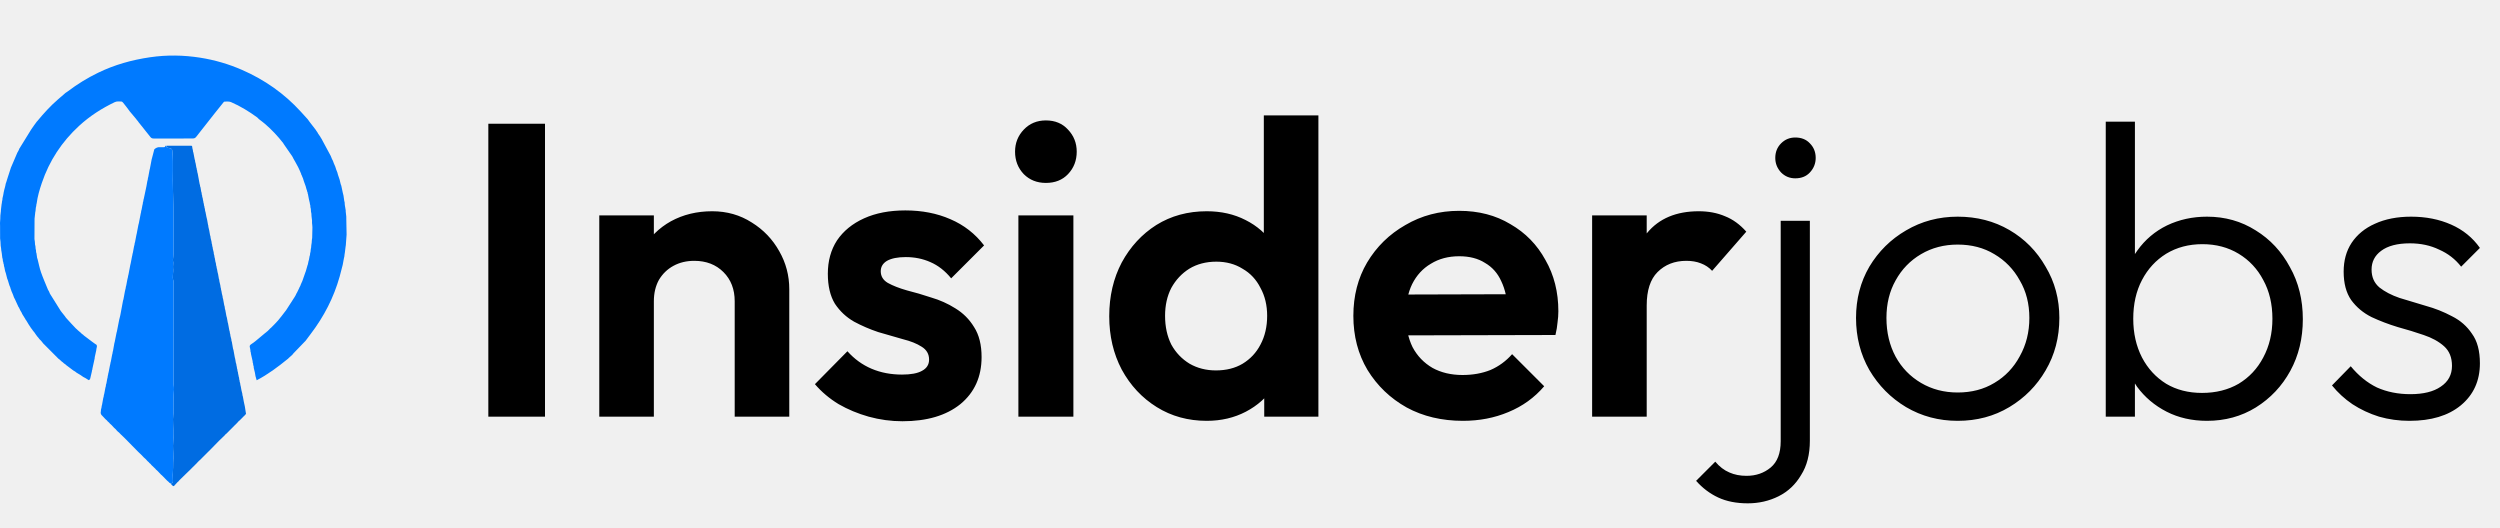
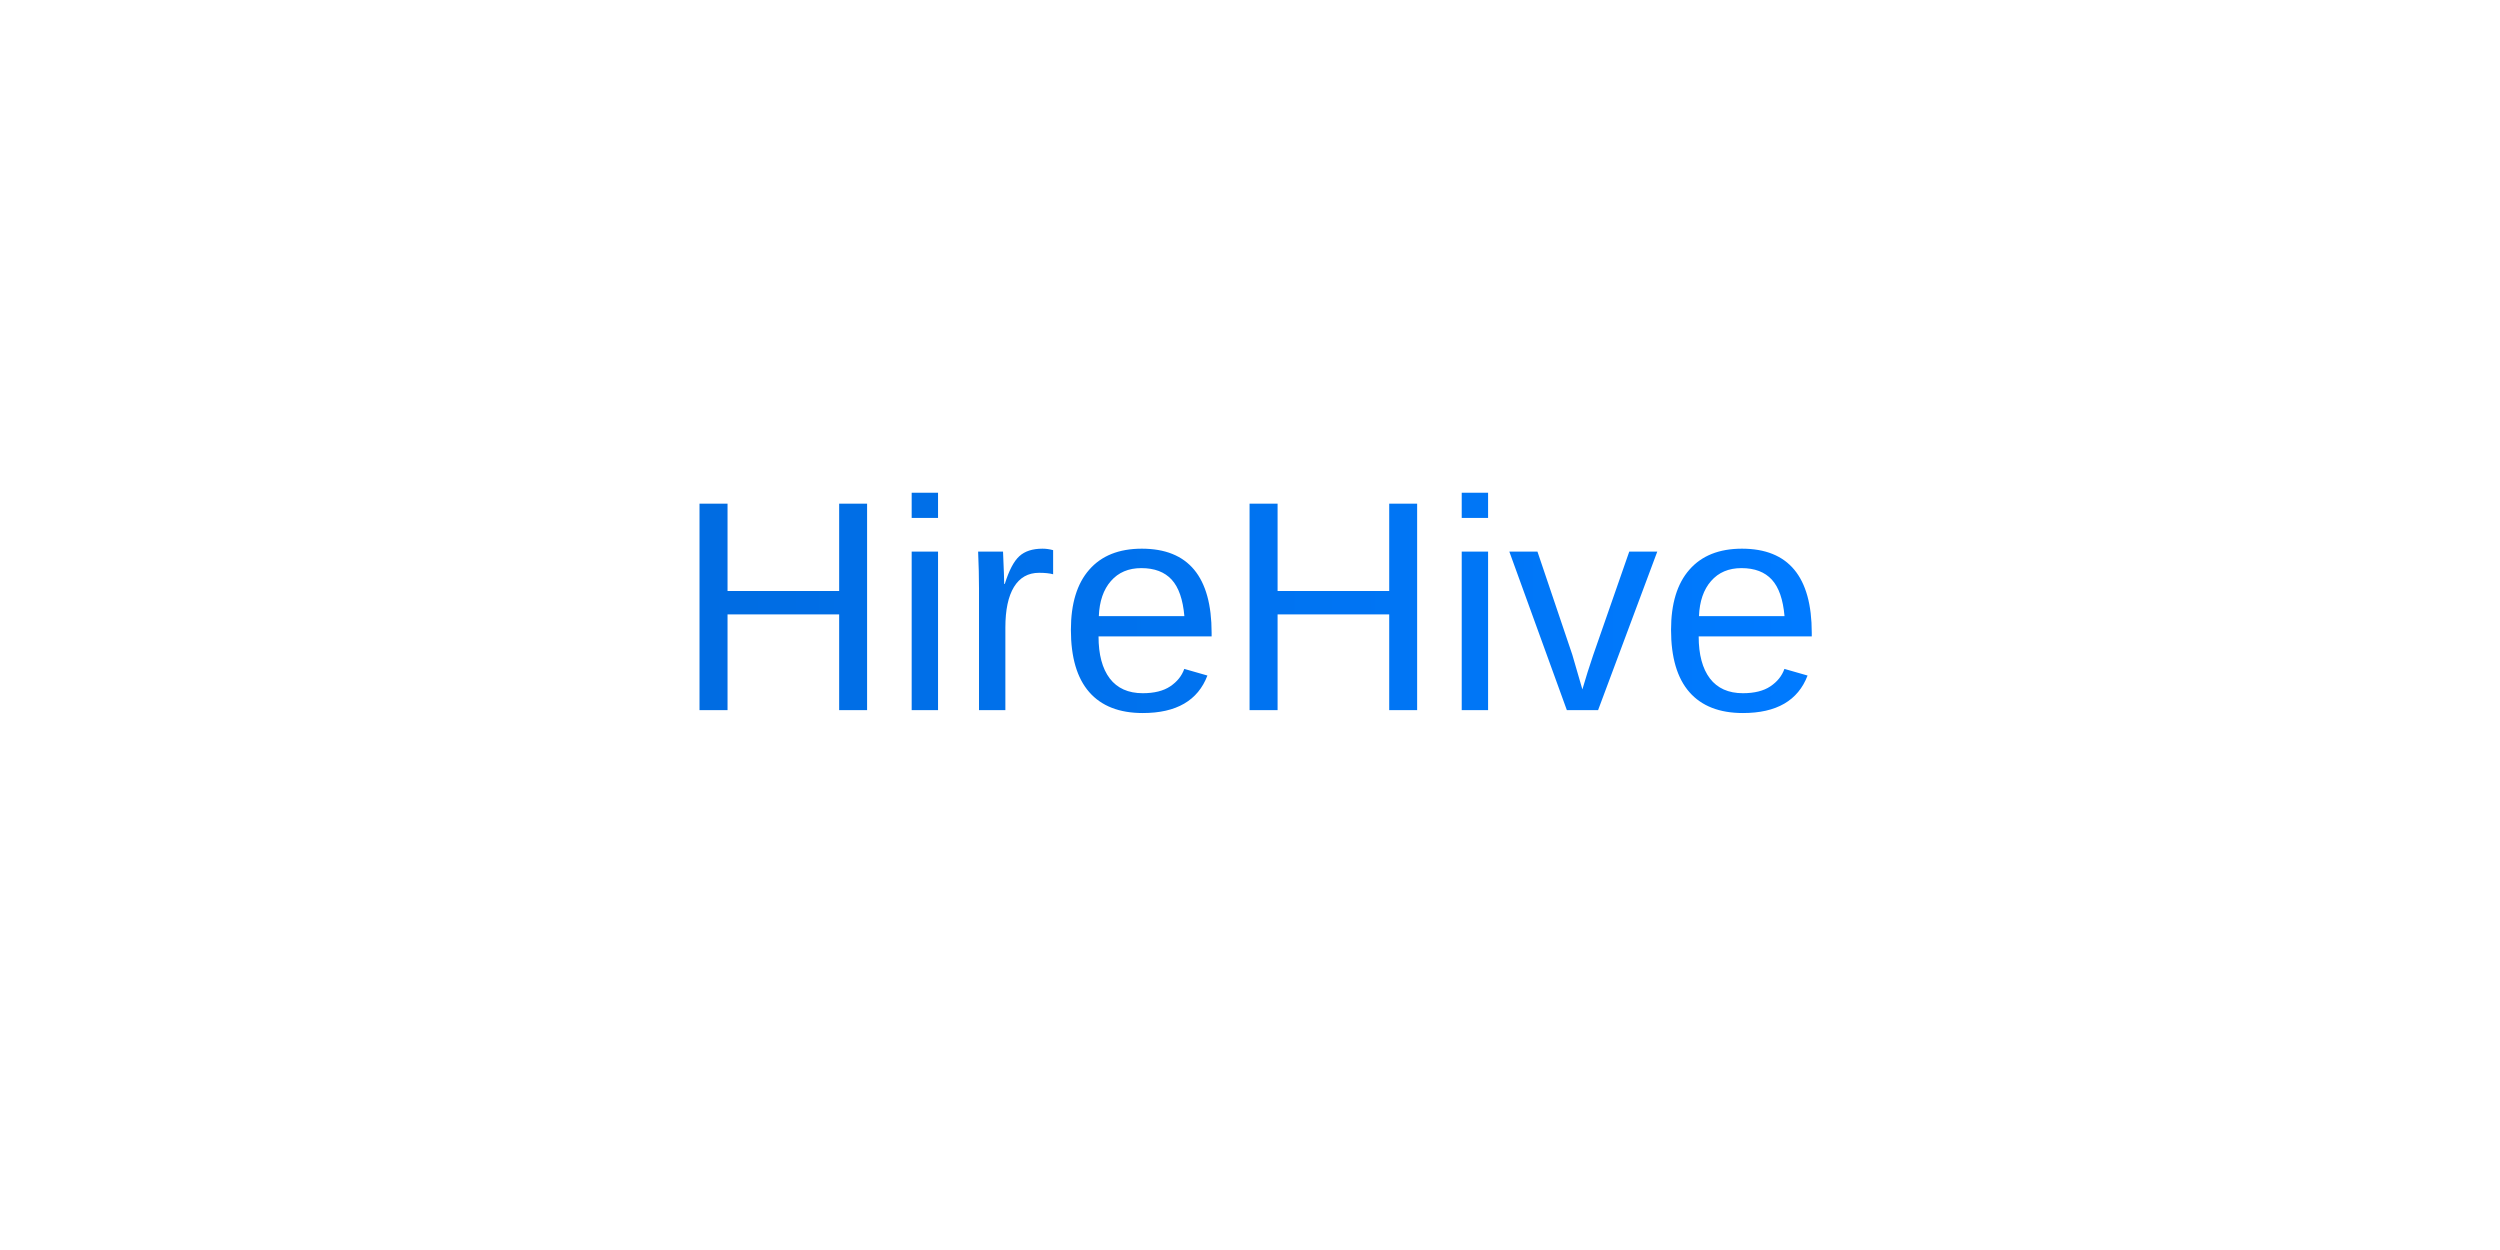
- <svg xmlns="http://www.w3.org/2000/svg" width="180" height="38" viewBox="0 0 180 38" fill="none">
-   <path d="M35.16 30V8.91H39.24V30H35.16ZM52.898 30V21.69C52.898 20.83 52.628 20.13 52.088 19.59C51.548 19.05 50.848 18.78 49.988 18.78C49.428 18.78 48.928 18.9 48.488 19.14C48.048 19.38 47.698 19.72 47.438 20.16C47.198 20.6 47.078 21.11 47.078 21.69L45.548 20.91C45.548 19.77 45.788 18.78 46.268 17.94C46.768 17.08 47.448 16.41 48.308 15.93C49.188 15.45 50.178 15.21 51.278 15.21C52.338 15.21 53.288 15.48 54.128 16.02C54.968 16.54 55.628 17.23 56.108 18.09C56.588 18.93 56.828 19.84 56.828 20.82V30H52.898ZM43.148 30V15.51H47.078V30H43.148ZM64.974 30.33C64.154 30.33 63.344 30.22 62.544 30C61.764 29.78 61.044 29.48 60.384 29.1C59.724 28.7 59.154 28.22 58.674 27.66L61.014 25.29C61.514 25.85 62.094 26.27 62.754 26.55C63.414 26.83 64.144 26.97 64.944 26.97C65.584 26.97 66.064 26.88 66.384 26.7C66.724 26.52 66.894 26.25 66.894 25.89C66.894 25.49 66.714 25.18 66.354 24.96C66.014 24.74 65.564 24.56 65.004 24.42C64.444 24.26 63.854 24.09 63.234 23.91C62.634 23.71 62.054 23.46 61.494 23.16C60.934 22.84 60.474 22.41 60.114 21.87C59.774 21.31 59.604 20.59 59.604 19.71C59.604 18.79 59.824 17.99 60.264 17.31C60.724 16.63 61.374 16.1 62.214 15.72C63.054 15.34 64.044 15.15 65.184 15.15C66.384 15.15 67.464 15.36 68.424 15.78C69.404 16.2 70.214 16.83 70.854 17.67L68.484 20.04C68.044 19.5 67.544 19.11 66.984 18.87C66.444 18.63 65.854 18.51 65.214 18.51C64.634 18.51 64.184 18.6 63.864 18.78C63.564 18.96 63.414 19.21 63.414 19.53C63.414 19.89 63.584 20.17 63.924 20.37C64.284 20.57 64.744 20.75 65.304 20.91C65.864 21.05 66.444 21.22 67.044 21.42C67.664 21.6 68.244 21.86 68.784 22.2C69.344 22.54 69.794 22.99 70.134 23.55C70.494 24.11 70.674 24.83 70.674 25.71C70.674 27.13 70.164 28.26 69.144 29.1C68.124 29.92 66.734 30.33 64.974 30.33ZM73.324 30V15.51H77.284V30H73.324ZM75.304 13.17C74.664 13.17 74.134 12.96 73.714 12.54C73.294 12.1 73.084 11.56 73.084 10.92C73.084 10.3 73.294 9.77 73.714 9.33C74.134 8.89 74.664 8.67 75.304 8.67C75.964 8.67 76.494 8.89 76.894 9.33C77.314 9.77 77.524 10.3 77.524 10.92C77.524 11.56 77.314 12.1 76.894 12.54C76.494 12.96 75.964 13.17 75.304 13.17ZM86.885 30.3C85.545 30.3 84.345 29.97 83.285 29.31C82.225 28.65 81.385 27.75 80.765 26.61C80.165 25.47 79.865 24.19 79.865 22.77C79.865 21.33 80.165 20.04 80.765 18.9C81.385 17.76 82.215 16.86 83.255 16.2C84.315 15.54 85.525 15.21 86.885 15.21C87.925 15.21 88.855 15.42 89.675 15.84C90.515 16.26 91.185 16.85 91.685 17.61C92.205 18.35 92.485 19.19 92.525 20.13V25.29C92.485 26.23 92.215 27.08 91.715 27.84C91.215 28.6 90.545 29.2 89.705 29.64C88.865 30.08 87.925 30.3 86.885 30.3ZM87.545 26.67C88.285 26.67 88.925 26.51 89.465 26.19C90.025 25.85 90.455 25.39 90.755 24.81C91.075 24.21 91.235 23.52 91.235 22.74C91.235 21.98 91.075 21.31 90.755 20.73C90.455 20.13 90.025 19.67 89.465 19.35C88.925 19.01 88.295 18.84 87.575 18.84C86.835 18.84 86.185 19.01 85.625 19.35C85.085 19.69 84.655 20.15 84.335 20.73C84.035 21.31 83.885 21.98 83.885 22.74C83.885 23.52 84.035 24.21 84.335 24.81C84.655 25.39 85.095 25.85 85.655 26.19C86.215 26.51 86.845 26.67 87.545 26.67ZM94.925 30H91.025V26.1L91.655 22.56L90.995 19.08V8.31H94.925V30ZM105.332 30.3C103.812 30.3 102.462 29.98 101.282 29.34C100.102 28.68 99.162 27.78 98.462 26.64C97.782 25.5 97.442 24.2 97.442 22.74C97.442 21.3 97.772 20.02 98.432 18.9C99.112 17.76 100.032 16.86 101.192 16.2C102.352 15.52 103.642 15.18 105.062 15.18C106.462 15.18 107.692 15.5 108.752 16.14C109.832 16.76 110.672 17.62 111.272 18.72C111.892 19.8 112.202 21.03 112.202 22.41C112.202 22.67 112.182 22.94 112.142 23.22C112.122 23.48 112.072 23.78 111.992 24.12L99.812 24.15V21.21L110.162 21.18L108.572 22.41C108.532 21.55 108.372 20.83 108.092 20.25C107.832 19.67 107.442 19.23 106.922 18.93C106.422 18.61 105.802 18.45 105.062 18.45C104.282 18.45 103.602 18.63 103.022 18.99C102.442 19.33 101.992 19.82 101.672 20.46C101.372 21.08 101.222 21.82 101.222 22.68C101.222 23.56 101.382 24.33 101.702 24.99C102.042 25.63 102.522 26.13 103.142 26.49C103.762 26.83 104.482 27 105.302 27C106.042 27 106.712 26.88 107.312 26.64C107.912 26.38 108.432 26 108.872 25.5L111.182 27.81C110.482 28.63 109.622 29.25 108.602 29.67C107.602 30.09 106.512 30.3 105.332 30.3ZM114.633 30V15.51H118.563V30H114.633ZM118.563 21.99L117.033 20.97C117.213 19.19 117.733 17.79 118.593 16.77C119.453 15.73 120.693 15.21 122.313 15.21C123.013 15.21 123.643 15.33 124.203 15.57C124.763 15.79 125.273 16.16 125.733 16.68L123.273 19.5C123.053 19.26 122.783 19.08 122.463 18.96C122.163 18.84 121.813 18.78 121.413 18.78C120.573 18.78 119.883 19.05 119.343 19.59C118.823 20.11 118.563 20.91 118.563 21.99ZM125.84 36.24C125.02 36.24 124.31 36.1 123.71 35.82C123.11 35.54 122.58 35.14 122.12 34.62L123.5 33.24C123.8 33.6 124.14 33.86 124.52 34.02C124.88 34.18 125.29 34.26 125.75 34.26C126.43 34.26 127.01 34.06 127.49 33.66C127.97 33.26 128.21 32.63 128.21 31.77V15.9H130.31V31.74C130.31 32.72 130.1 33.54 129.68 34.2C129.28 34.88 128.74 35.39 128.06 35.73C127.38 36.07 126.64 36.24 125.84 36.24ZM129.26 12.84C128.86 12.84 128.52 12.7 128.24 12.42C127.96 12.12 127.82 11.77 127.82 11.37C127.82 10.95 127.96 10.6 128.24 10.32C128.52 10.04 128.86 9.9 129.26 9.9C129.7 9.9 130.05 10.04 130.31 10.32C130.59 10.6 130.73 10.95 130.73 11.37C130.73 11.77 130.59 12.12 130.31 12.42C130.05 12.7 129.7 12.84 129.26 12.84ZM140.954 30.3C139.594 30.3 138.354 29.97 137.234 29.31C136.134 28.65 135.254 27.76 134.594 26.64C133.954 25.52 133.634 24.27 133.634 22.89C133.634 21.53 133.954 20.3 134.594 19.2C135.254 18.1 136.134 17.23 137.234 16.59C138.354 15.93 139.594 15.6 140.954 15.6C142.334 15.6 143.574 15.92 144.674 16.56C145.774 17.2 146.644 18.08 147.284 19.2C147.944 20.3 148.274 21.53 148.274 22.89C148.274 24.29 147.944 25.55 147.284 26.67C146.644 27.77 145.774 28.65 144.674 29.31C143.574 29.97 142.334 30.3 140.954 30.3ZM140.954 28.26C141.954 28.26 142.834 28.03 143.594 27.57C144.374 27.11 144.984 26.47 145.424 25.65C145.884 24.83 146.114 23.91 146.114 22.89C146.114 21.87 145.884 20.97 145.424 20.19C144.984 19.39 144.374 18.76 143.594 18.3C142.834 17.84 141.954 17.61 140.954 17.61C139.974 17.61 139.094 17.84 138.314 18.3C137.534 18.76 136.924 19.39 136.484 20.19C136.044 20.97 135.824 21.87 135.824 22.89C135.824 23.93 136.044 24.86 136.484 25.68C136.924 26.48 137.534 27.11 138.314 27.57C139.094 28.03 139.974 28.26 140.954 28.26ZM158.904 30.3C157.824 30.3 156.854 30.08 155.994 29.64C155.134 29.2 154.424 28.6 153.864 27.84C153.324 27.06 152.994 26.16 152.874 25.14V20.73C152.994 19.69 153.334 18.79 153.894 18.03C154.454 17.25 155.164 16.65 156.024 16.23C156.904 15.81 157.864 15.6 158.904 15.6C160.204 15.6 161.374 15.93 162.414 16.59C163.454 17.23 164.274 18.11 164.874 19.23C165.494 20.33 165.804 21.58 165.804 22.98C165.804 24.36 165.504 25.6 164.904 26.7C164.304 27.8 163.474 28.68 162.414 29.34C161.374 29.98 160.204 30.3 158.904 30.3ZM151.614 30V8.76H153.714V19.35L153.294 22.74L153.714 26.22V30H151.614ZM158.544 28.29C159.544 28.29 160.424 28.07 161.184 27.63C161.944 27.17 162.534 26.54 162.954 25.74C163.394 24.92 163.614 23.99 163.614 22.95C163.614 21.89 163.394 20.96 162.954 20.16C162.534 19.36 161.944 18.73 161.184 18.27C160.424 17.81 159.554 17.58 158.574 17.58C157.594 17.58 156.724 17.81 155.964 18.27C155.224 18.73 154.644 19.36 154.224 20.16C153.804 20.96 153.594 21.89 153.594 22.95C153.594 23.99 153.804 24.92 154.224 25.74C154.644 26.54 155.224 27.17 155.964 27.63C156.704 28.07 157.564 28.29 158.544 28.29ZM173.483 30.3C172.723 30.3 171.993 30.2 171.293 30C170.593 29.78 169.953 29.48 169.373 29.1C168.813 28.72 168.323 28.27 167.903 27.75L169.253 26.37C169.813 27.05 170.443 27.56 171.143 27.9C171.863 28.22 172.663 28.38 173.543 28.38C174.483 28.38 175.213 28.2 175.733 27.84C176.273 27.48 176.543 26.98 176.543 26.34C176.543 25.74 176.353 25.27 175.973 24.93C175.593 24.59 175.103 24.32 174.503 24.12C173.923 23.92 173.303 23.73 172.643 23.55C171.983 23.35 171.353 23.11 170.753 22.83C170.153 22.53 169.663 22.12 169.283 21.6C168.923 21.08 168.743 20.4 168.743 19.56C168.743 18.76 168.933 18.07 169.313 17.49C169.713 16.89 170.273 16.43 170.993 16.11C171.733 15.77 172.603 15.6 173.603 15.6C174.663 15.6 175.623 15.79 176.483 16.17C177.343 16.55 178.033 17.11 178.553 17.85L177.203 19.2C176.783 18.66 176.253 18.25 175.613 17.97C174.993 17.67 174.293 17.52 173.513 17.52C172.613 17.52 171.923 17.7 171.443 18.06C170.983 18.4 170.753 18.85 170.753 19.41C170.753 19.95 170.943 20.38 171.323 20.7C171.703 21 172.183 21.25 172.763 21.45C173.363 21.63 173.993 21.82 174.653 22.02C175.313 22.2 175.943 22.45 176.543 22.77C177.143 23.07 177.623 23.49 177.983 24.03C178.363 24.55 178.553 25.26 178.553 26.16C178.553 27.42 178.093 28.43 177.173 29.19C176.273 29.93 175.043 30.3 173.483 30.3Z" fill="black" />
-   <path d="M10.031 8.871C9.993 8.818 9.955 8.765 9.907 8.696C9.892 8.672 9.885 8.668 9.875 8.67C9.857 8.642 9.838 8.615 9.805 8.57C9.638 8.371 9.487 8.19 9.335 8.01C9.335 8.01 9.323 8.01 9.327 7.997C9.175 7.786 9.022 7.588 8.864 7.394C8.833 7.356 8.784 7.311 8.741 7.31C8.579 7.305 8.415 7.281 8.256 7.357C7.323 7.804 6.462 8.357 5.698 9.059C4.45 10.206 3.548 11.579 3.007 13.187C2.848 13.661 2.704 14.14 2.641 14.639C2.636 14.657 2.631 14.674 2.621 14.716C2.612 14.772 2.609 14.805 2.607 14.838C2.6 14.867 2.593 14.896 2.579 14.954C2.567 15.052 2.562 15.123 2.557 15.194C2.553 15.211 2.55 15.229 2.54 15.273C2.519 15.449 2.504 15.599 2.488 15.748C2.486 16.225 2.483 16.702 2.481 17.21C2.491 17.298 2.5 17.355 2.51 17.411C2.513 17.467 2.516 17.523 2.522 17.606C2.533 17.665 2.542 17.696 2.551 17.728C2.555 17.784 2.559 17.84 2.566 17.921C2.576 17.966 2.583 17.985 2.59 18.005C2.592 18.048 2.595 18.091 2.6 18.159C2.611 18.204 2.619 18.224 2.627 18.244C2.64 18.339 2.654 18.435 2.671 18.558C2.687 18.616 2.698 18.647 2.71 18.678C2.79 18.989 2.849 19.308 2.955 19.61C3.1 20.025 3.28 20.428 3.455 20.86C3.487 20.919 3.509 20.955 3.532 20.991C3.549 21.034 3.566 21.076 3.591 21.136C3.601 21.164 3.608 21.169 3.618 21.17C3.618 21.17 3.617 21.173 3.619 21.186C3.646 21.234 3.669 21.268 3.693 21.302C3.92 21.665 4.147 22.027 4.383 22.404C4.393 22.419 4.4 22.427 4.4 22.427L4.411 22.426C4.411 22.426 4.412 22.436 4.42 22.45C4.499 22.552 4.571 22.641 4.643 22.729C4.676 22.775 4.71 22.822 4.757 22.887C4.994 23.146 5.213 23.392 5.442 23.627C5.564 23.753 5.705 23.862 5.838 23.978C5.847 23.991 5.857 24.003 5.882 24.03C5.929 24.066 5.961 24.087 5.993 24.107C6.002 24.118 6.01 24.128 6.035 24.153C6.243 24.313 6.436 24.457 6.629 24.602C6.694 24.648 6.758 24.695 6.841 24.755C6.888 24.786 6.916 24.803 6.944 24.82C7.019 24.916 6.955 25.012 6.94 25.131C6.933 25.175 6.932 25.196 6.931 25.217C6.897 25.378 6.862 25.539 6.821 25.724C6.815 25.77 6.814 25.79 6.814 25.811C6.765 26.038 6.716 26.264 6.66 26.515C6.652 26.561 6.649 26.582 6.647 26.603C6.641 26.621 6.636 26.638 6.624 26.677C6.616 26.72 6.614 26.741 6.612 26.762C6.59 26.856 6.568 26.951 6.538 27.073C6.514 27.168 6.507 27.238 6.481 27.3C6.468 27.331 6.421 27.348 6.389 27.372C6.32 27.327 6.25 27.283 6.159 27.226C6.092 27.19 6.045 27.167 5.999 27.143C5.935 27.099 5.87 27.054 5.786 26.996C5.685 26.934 5.602 26.886 5.52 26.838C5.489 26.813 5.458 26.789 5.409 26.751C5.355 26.717 5.319 26.697 5.283 26.677C5.199 26.615 5.116 26.552 5.013 26.474C4.918 26.402 4.841 26.345 4.765 26.288C4.751 26.274 4.736 26.259 4.706 26.231C4.663 26.201 4.635 26.183 4.608 26.166C4.583 26.143 4.558 26.119 4.521 26.085C4.503 26.065 4.496 26.063 4.487 26.067C4.487 26.067 4.479 26.054 4.474 26.047C4.469 26.041 4.459 26.042 4.459 26.042C4.391 25.982 4.323 25.922 4.243 25.849C4.231 25.838 4.217 25.837 4.217 25.837C3.869 25.488 3.521 25.139 3.164 24.779C3.156 24.769 3.146 24.768 3.146 24.768C3.088 24.697 3.03 24.625 2.957 24.534C2.906 24.481 2.871 24.447 2.835 24.412C2.835 24.412 2.83 24.424 2.83 24.406C2.779 24.33 2.727 24.273 2.675 24.216C2.675 24.216 2.671 24.225 2.671 24.209C2.644 24.162 2.617 24.131 2.59 24.1C2.558 24.053 2.526 24.005 2.481 23.939C2.43 23.875 2.392 23.83 2.353 23.785C2.353 23.785 2.351 23.79 2.351 23.775C2.302 23.699 2.253 23.639 2.205 23.579C2.205 23.579 2.197 23.577 2.199 23.565C2.156 23.491 2.112 23.429 2.068 23.367C2.013 23.275 1.957 23.182 1.889 23.07C1.862 23.034 1.848 23.017 1.834 22.999C1.834 22.999 1.834 22.998 1.832 22.984C1.751 22.848 1.673 22.725 1.596 22.602C1.588 22.58 1.579 22.559 1.561 22.517C1.515 22.436 1.479 22.375 1.442 22.314C1.436 22.295 1.43 22.276 1.417 22.243C1.411 22.228 1.397 22.22 1.397 22.22C1.392 22.206 1.388 22.192 1.373 22.159C1.348 22.12 1.335 22.101 1.321 22.082C1.246 21.919 1.171 21.757 1.087 21.57C1.054 21.501 1.03 21.456 1.006 21.412C0.985 21.352 0.964 21.293 0.933 21.209C0.885 21.098 0.848 21.01 0.81 20.923C0.81 20.923 0.811 20.909 0.807 20.891C0.79 20.844 0.776 20.815 0.762 20.786C0.762 20.778 0.761 20.77 0.756 20.738C0.726 20.657 0.702 20.6 0.677 20.543C0.638 20.42 0.6 20.296 0.556 20.149C0.541 20.106 0.531 20.087 0.521 20.068C0.489 19.944 0.458 19.819 0.419 19.668C0.397 19.599 0.382 19.555 0.367 19.512C0.35 19.426 0.333 19.339 0.312 19.231C0.302 19.193 0.295 19.177 0.288 19.162C0.285 19.13 0.282 19.098 0.275 19.041C0.262 18.997 0.254 18.978 0.245 18.958C0.243 18.94 0.242 18.922 0.238 18.88C0.225 18.838 0.217 18.818 0.208 18.799C0.204 18.756 0.2 18.712 0.193 18.645C0.181 18.601 0.173 18.582 0.166 18.562C0.154 18.466 0.143 18.371 0.129 18.244C0.119 18.184 0.111 18.154 0.108 18.115C0.105 18.085 0.097 18.066 0.092 18.03C0.088 17.972 0.081 17.93 0.077 17.873C0.07 17.802 0.059 17.746 0.049 17.69C0.045 17.608 0.041 17.526 0.036 17.413C0.026 17.314 0.017 17.244 0.008 17.175C0.007 16.884 0.006 16.592 0.005 16.266C0.004 16.176 0.002 16.12 0 16.064C0.005 15.97 0.01 15.876 0.02 15.752C0.025 15.651 0.026 15.581 0.027 15.51C0.036 15.429 0.045 15.348 0.059 15.239C0.065 15.168 0.065 15.124 0.072 15.065C0.083 14.991 0.086 14.934 0.096 14.867C0.101 14.839 0.1 14.818 0.106 14.784C0.116 14.74 0.118 14.709 0.119 14.678C0.124 14.659 0.128 14.641 0.136 14.606C0.139 14.59 0.142 14.579 0.142 14.579L0.132 14.575C0.145 14.515 0.157 14.456 0.174 14.37C0.179 14.323 0.179 14.302 0.178 14.282C0.193 14.215 0.208 14.149 0.231 14.052C0.251 13.953 0.261 13.883 0.272 13.812C0.272 13.812 0.274 13.802 0.28 13.791C0.291 13.75 0.296 13.719 0.301 13.688C0.323 13.605 0.345 13.523 0.373 13.418C0.382 13.373 0.384 13.352 0.394 13.319C0.405 13.279 0.409 13.251 0.413 13.224C0.425 13.19 0.437 13.156 0.458 13.097C0.495 12.978 0.523 12.884 0.553 12.79C0.631 12.548 0.71 12.306 0.789 12.063C0.807 12.02 0.826 11.977 0.855 11.911C0.992 11.591 1.119 11.294 1.246 10.997C1.271 10.952 1.296 10.908 1.333 10.843C1.365 10.775 1.384 10.728 1.403 10.681C1.403 10.681 1.402 10.677 1.413 10.672C1.693 10.225 1.957 9.78 2.233 9.343C2.365 9.133 2.52 8.938 2.665 8.736C2.665 8.736 2.666 8.736 2.678 8.729C3.146 8.162 3.63 7.627 4.179 7.154C4.362 6.995 4.545 6.837 4.728 6.679C4.728 6.679 4.726 6.677 4.74 6.675C4.802 6.638 4.85 6.603 4.898 6.567C5.571 6.055 6.29 5.615 7.051 5.244C8.241 4.663 9.498 4.312 10.806 4.122C12.01 3.946 13.213 3.964 14.411 4.153C15.457 4.318 16.468 4.612 17.44 5.038C19.056 5.747 20.472 6.737 21.662 8.045C21.825 8.225 21.989 8.405 22.153 8.585C22.197 8.646 22.241 8.706 22.299 8.786C22.459 8.994 22.604 9.183 22.75 9.371C22.75 9.371 22.751 9.37 22.753 9.383C22.791 9.445 22.828 9.494 22.864 9.543C22.872 9.561 22.881 9.58 22.901 9.617C22.963 9.706 23.014 9.778 23.064 9.85C23.064 9.85 23.066 9.845 23.066 9.86C23.098 9.921 23.13 9.968 23.162 10.015C23.186 10.06 23.209 10.106 23.246 10.173C23.445 10.541 23.63 10.887 23.816 11.234C23.839 11.292 23.862 11.351 23.895 11.432C23.927 11.5 23.951 11.545 23.975 11.59C23.991 11.637 24.008 11.685 24.035 11.758C24.075 11.85 24.105 11.917 24.135 11.985C24.158 12.057 24.181 12.128 24.212 12.224C24.244 12.307 24.268 12.365 24.291 12.422C24.303 12.466 24.315 12.511 24.333 12.582C24.378 12.718 24.416 12.827 24.453 12.936C24.476 13.033 24.5 13.13 24.529 13.252C24.548 13.309 24.561 13.34 24.573 13.371C24.608 13.534 24.642 13.697 24.683 13.888C24.703 13.972 24.718 14.028 24.732 14.084C24.75 14.206 24.767 14.328 24.788 14.475C24.799 14.519 24.806 14.539 24.813 14.559C24.817 14.615 24.82 14.671 24.826 14.757C24.85 14.909 24.871 15.031 24.892 15.153C24.891 15.171 24.891 15.189 24.892 15.237C24.907 15.374 24.919 15.481 24.932 15.589C24.933 15.644 24.933 15.7 24.934 15.789C24.942 16.181 24.948 16.539 24.955 16.897C24.946 17.03 24.936 17.164 24.922 17.329C24.911 17.457 24.906 17.553 24.9 17.65C24.896 17.68 24.891 17.709 24.881 17.767C24.861 17.918 24.847 18.042 24.833 18.166C24.825 18.22 24.816 18.275 24.803 18.355C24.797 18.401 24.797 18.422 24.797 18.442C24.788 18.484 24.779 18.526 24.762 18.597C24.728 18.776 24.7 18.927 24.673 19.077C24.666 19.106 24.658 19.135 24.643 19.191C24.576 19.448 24.521 19.678 24.457 19.906C24.033 21.422 23.323 22.794 22.371 24.044C22.24 24.216 22.111 24.39 21.982 24.563C21.982 24.563 21.983 24.566 21.969 24.57C21.68 24.863 21.405 25.15 21.131 25.439C21.095 25.476 21.066 25.519 21.034 25.559C21.034 25.559 21.043 25.565 21.026 25.565C20.913 25.658 20.817 25.75 20.721 25.842C20.721 25.842 20.728 25.847 20.713 25.847C20.008 26.42 19.294 26.957 18.481 27.38C18.447 27.263 18.421 27.17 18.394 27.077C18.382 27.008 18.371 26.938 18.355 26.839C18.324 26.701 18.297 26.593 18.27 26.485C18.269 26.454 18.267 26.424 18.262 26.369C18.249 26.325 18.241 26.306 18.232 26.286C18.23 26.256 18.227 26.225 18.221 26.171C18.209 26.127 18.201 26.108 18.192 26.088C18.192 26.07 18.192 26.052 18.189 26.006C18.148 25.817 18.11 25.656 18.072 25.495C18.068 25.461 18.065 25.428 18.057 25.374C18.051 25.345 18.046 25.338 18.037 25.335C18.036 25.317 18.036 25.299 18.033 25.253C18.019 25.161 18.015 25.094 17.994 25.033C17.957 24.923 17.983 24.848 18.083 24.785C18.193 24.716 18.299 24.638 18.4 24.555C18.643 24.358 18.881 24.155 19.121 23.954C19.121 23.954 19.137 23.948 19.15 23.94C19.172 23.927 19.176 23.919 19.175 23.908C19.201 23.889 19.227 23.869 19.271 23.835C19.349 23.758 19.408 23.696 19.468 23.634C19.481 23.632 19.491 23.626 19.514 23.6C19.698 23.412 19.875 23.245 20.032 23.06C20.222 22.837 20.395 22.598 20.575 22.366C20.575 22.366 20.573 22.363 20.585 22.359C20.797 22.039 20.997 21.724 21.196 21.41C21.196 21.41 21.204 21.405 21.208 21.401C21.212 21.397 21.21 21.385 21.21 21.385C21.228 21.356 21.245 21.328 21.278 21.275C21.316 21.199 21.339 21.148 21.363 21.096C21.363 21.096 21.372 21.087 21.382 21.072C21.436 20.963 21.479 20.869 21.529 20.771C21.543 20.758 21.545 20.748 21.54 20.738C21.561 20.695 21.583 20.653 21.616 20.59C21.63 20.556 21.634 20.542 21.644 20.525C21.657 20.515 21.656 20.508 21.648 20.501C21.685 20.419 21.722 20.337 21.77 20.23C21.852 20.001 21.923 19.796 21.994 19.591C21.999 19.578 22.004 19.565 22.018 19.531C22.064 19.378 22.1 19.246 22.137 19.114C22.144 19.097 22.15 19.08 22.165 19.039C22.187 18.942 22.201 18.869 22.215 18.797C22.221 18.78 22.227 18.762 22.24 18.72C22.262 18.61 22.277 18.525 22.291 18.44C22.298 18.423 22.304 18.406 22.318 18.365C22.326 18.308 22.328 18.275 22.329 18.243C22.336 18.213 22.344 18.183 22.358 18.126C22.369 18.042 22.373 17.984 22.378 17.926C22.382 17.908 22.387 17.89 22.398 17.847C22.408 17.764 22.411 17.706 22.414 17.648C22.421 17.606 22.427 17.564 22.44 17.493C22.45 17.394 22.453 17.323 22.457 17.253C22.462 17.222 22.467 17.192 22.477 17.134C22.487 16.863 22.494 16.62 22.494 16.377C22.494 16.274 22.477 16.17 22.467 16.067C22.467 16.011 22.467 15.956 22.466 15.867C22.453 15.741 22.441 15.646 22.428 15.552C22.427 15.509 22.426 15.466 22.422 15.394C22.411 15.322 22.401 15.278 22.391 15.234C22.388 15.178 22.385 15.123 22.38 15.04C22.369 14.981 22.359 14.949 22.349 14.918C22.348 14.886 22.346 14.853 22.343 14.795C22.331 14.741 22.322 14.713 22.313 14.685C22.312 14.672 22.312 14.659 22.307 14.622C22.283 14.518 22.264 14.439 22.245 14.359C22.221 14.233 22.196 14.107 22.169 13.964C22.165 13.947 22.154 13.938 22.154 13.938C22.152 13.917 22.15 13.897 22.144 13.851C22.13 13.807 22.119 13.789 22.109 13.77C22.106 13.748 22.102 13.727 22.094 13.688C22.089 13.661 22.084 13.657 22.075 13.656C22.055 13.582 22.035 13.509 22.008 13.408C21.961 13.271 21.921 13.162 21.88 13.054C21.863 12.993 21.845 12.933 21.818 12.85C21.788 12.781 21.768 12.735 21.749 12.689C21.749 12.689 21.747 12.672 21.738 12.652C21.716 12.607 21.702 12.583 21.688 12.558C21.688 12.558 21.691 12.547 21.687 12.528C21.61 12.348 21.544 12.184 21.463 12.027C21.359 11.824 21.242 11.627 21.131 11.428C21.108 11.382 21.084 11.336 21.049 11.268C20.83 10.948 20.623 10.651 20.417 10.354C20.417 10.341 20.413 10.331 20.393 10.306C19.996 9.796 19.568 9.344 19.096 8.934C18.949 8.806 18.789 8.692 18.635 8.572C18.635 8.572 18.631 8.576 18.628 8.563C18.59 8.518 18.559 8.484 18.522 8.457C17.928 8.025 17.305 7.642 16.63 7.35C16.495 7.292 16.321 7.318 16.165 7.314C16.136 7.314 16.101 7.356 16.078 7.385C15.874 7.637 15.671 7.888 15.471 8.142C15.021 8.711 14.573 9.281 14.126 9.852C14.06 9.936 13.991 9.973 13.875 9.969C13.599 9.96 13.322 9.975 13.029 9.975C12.93 9.973 12.849 9.977 12.753 9.976C12.709 9.974 12.679 9.977 12.632 9.975C12.401 9.973 12.188 9.976 11.957 9.975C11.649 9.971 11.359 9.969 11.069 9.973C10.968 9.975 10.891 9.946 10.83 9.865C10.747 9.754 10.657 9.648 10.571 9.541C10.398 9.325 10.225 9.11 10.052 8.889C10.047 8.873 10.04 8.87 10.031 8.871Z" fill="#007AFF" />
-   <path d="M16.812 25.215C16.841 25.377 16.871 25.538 16.904 25.727C16.917 25.785 16.926 25.816 16.935 25.847C16.95 25.931 16.964 26.014 16.982 26.122C16.994 26.166 17.003 26.185 17.011 26.205C17.018 26.253 17.025 26.302 17.035 26.366C17.039 26.382 17.049 26.391 17.049 26.391C17.052 26.424 17.056 26.458 17.063 26.517C17.074 26.562 17.082 26.581 17.09 26.601C17.093 26.632 17.096 26.663 17.103 26.717C17.114 26.76 17.122 26.779 17.13 26.799C17.137 26.847 17.143 26.895 17.153 26.96C17.156 26.977 17.168 26.987 17.168 26.987C17.169 27.009 17.171 27.03 17.177 27.078C17.19 27.135 17.201 27.165 17.211 27.195C17.217 27.243 17.223 27.291 17.232 27.356C17.235 27.373 17.247 27.383 17.247 27.383C17.248 27.403 17.249 27.424 17.254 27.471C17.268 27.529 17.279 27.56 17.29 27.591C17.296 27.64 17.303 27.688 17.313 27.752C17.317 27.768 17.326 27.777 17.326 27.777C17.345 27.877 17.363 27.977 17.386 28.105C17.409 28.204 17.428 28.274 17.446 28.344C17.449 28.375 17.452 28.405 17.458 28.46C17.469 28.503 17.477 28.523 17.485 28.543C17.508 28.666 17.53 28.788 17.558 28.941C17.584 29.067 17.606 29.164 17.628 29.261C17.655 29.425 17.682 29.589 17.709 29.773C17.709 29.794 17.713 29.802 17.713 29.802C17.706 29.809 17.7 29.817 17.675 29.843C17.624 29.896 17.591 29.932 17.558 29.968C17.558 29.968 17.561 29.97 17.548 29.973C17.436 30.079 17.338 30.182 17.24 30.285C17.226 30.285 17.216 30.291 17.193 30.315C17.146 30.366 17.114 30.404 17.082 30.442C17.082 30.442 17.085 30.445 17.072 30.448C17.014 30.5 16.969 30.551 16.924 30.601C16.924 30.601 16.927 30.603 16.914 30.607C16.696 30.818 16.493 31.027 16.289 31.235C16.275 31.237 16.265 31.243 16.243 31.268C16.196 31.319 16.164 31.356 16.131 31.393C16.131 31.393 16.135 31.396 16.121 31.399C15.991 31.517 15.873 31.63 15.759 31.747C15.525 31.985 15.294 32.224 15.061 32.462C15.061 32.462 15.065 32.465 15.051 32.467C14.819 32.691 14.601 32.913 14.383 33.135C14.37 33.136 14.361 33.142 14.339 33.166C14.238 33.269 14.153 33.359 14.068 33.45C14.068 33.45 14.073 33.453 14.059 33.454C13.999 33.506 13.954 33.557 13.909 33.608C13.909 33.608 13.915 33.612 13.9 33.613C13.839 33.665 13.792 33.716 13.746 33.768C13.474 34.033 13.202 34.298 12.913 34.58C12.874 34.624 12.852 34.651 12.83 34.678C12.819 34.678 12.811 34.683 12.791 34.705C12.691 34.811 12.606 34.904 12.521 34.997C12.505 35 12.489 35.003 12.454 34.995C12.376 34.924 12.317 34.863 12.273 34.802C12.41 34.811 12.451 34.751 12.452 34.636C12.454 34.434 12.425 34.234 12.446 34.031C12.471 33.792 12.461 33.55 12.469 33.309C12.472 33.194 12.482 33.079 12.484 32.965C12.485 32.843 12.48 32.721 12.476 32.599C12.47 32.426 12.455 32.252 12.458 32.078C12.461 31.882 12.484 31.686 12.489 31.489C12.493 31.325 12.487 31.16 12.482 30.995C12.474 30.728 12.457 30.462 12.456 30.195C12.455 30.038 12.486 29.882 12.489 29.725C12.494 29.375 12.486 29.026 12.492 28.676C12.496 28.473 12.517 28.27 12.528 28.067C12.531 28.002 12.528 27.935 12.522 27.87C12.514 27.766 12.492 27.662 12.492 27.558C12.49 25.176 12.49 22.794 12.49 20.412C12.49 20.346 12.506 20.274 12.485 20.215C12.382 19.918 12.507 19.618 12.464 19.318C12.439 19.139 12.509 18.949 12.454 18.764C12.444 18.728 12.454 18.685 12.457 18.646C12.467 18.528 12.49 18.411 12.489 18.294C12.478 16.755 12.517 15.216 12.454 13.677C12.416 12.756 12.496 11.832 12.412 10.911C12.396 10.735 12.391 10.718 12.216 10.672C12.172 10.66 12.128 10.644 12.083 10.638C12.001 10.625 11.974 10.574 11.993 10.494C12.593 10.489 13.174 10.489 13.759 10.495C13.775 10.5 13.787 10.499 13.806 10.501C13.812 10.503 13.826 10.503 13.826 10.503C13.836 10.565 13.846 10.627 13.86 10.712C13.87 10.755 13.877 10.774 13.884 10.794C13.888 10.825 13.891 10.856 13.898 10.91C13.909 10.953 13.916 10.973 13.924 10.992C13.953 11.141 13.982 11.29 14.015 11.464C14.026 11.508 14.034 11.527 14.041 11.547C14.045 11.578 14.048 11.609 14.055 11.663C14.067 11.706 14.075 11.725 14.082 11.745C14.099 11.841 14.116 11.938 14.137 12.058C14.148 12.102 14.155 12.121 14.163 12.14C14.164 12.159 14.166 12.178 14.171 12.219C14.182 12.261 14.19 12.281 14.197 12.3C14.198 12.318 14.199 12.336 14.202 12.38C14.215 12.436 14.226 12.467 14.236 12.499C14.28 12.739 14.325 12.98 14.373 13.246C14.385 13.29 14.392 13.31 14.399 13.329C14.4 13.348 14.402 13.366 14.406 13.408C14.418 13.45 14.427 13.469 14.436 13.489C14.452 13.585 14.469 13.681 14.489 13.802C14.501 13.845 14.508 13.865 14.516 13.884C14.518 13.915 14.521 13.946 14.527 14C14.538 14.044 14.546 14.063 14.554 14.083C14.555 14.101 14.556 14.119 14.56 14.162C14.574 14.218 14.585 14.249 14.596 14.28C14.603 14.329 14.61 14.378 14.621 14.441C14.626 14.455 14.633 14.464 14.633 14.464C14.637 14.498 14.641 14.533 14.65 14.593C14.661 14.637 14.669 14.657 14.676 14.676C14.679 14.707 14.683 14.738 14.69 14.793C14.701 14.835 14.709 14.855 14.717 14.874C14.718 14.893 14.72 14.911 14.725 14.953C14.736 14.995 14.743 15.014 14.751 15.034C14.756 15.077 14.761 15.121 14.77 15.188C14.781 15.231 14.789 15.251 14.797 15.27C14.815 15.368 14.834 15.466 14.858 15.592C14.88 15.689 14.897 15.757 14.914 15.825C14.933 15.94 14.953 16.055 14.977 16.185C14.98 16.2 14.989 16.209 14.989 16.209C14.993 16.242 14.997 16.277 15.005 16.34C15.03 16.452 15.05 16.535 15.07 16.618C15.086 16.714 15.103 16.811 15.123 16.931C15.135 16.975 15.143 16.994 15.151 17.014C15.154 17.045 15.157 17.076 15.165 17.134C15.19 17.244 15.211 17.327 15.231 17.409C15.234 17.44 15.237 17.471 15.244 17.526C15.255 17.569 15.262 17.588 15.27 17.608C15.273 17.639 15.276 17.67 15.284 17.724C15.295 17.767 15.303 17.786 15.31 17.806C15.314 17.836 15.317 17.867 15.325 17.924C15.348 18.022 15.366 18.093 15.385 18.164C15.387 18.194 15.39 18.224 15.396 18.28C15.409 18.337 15.42 18.369 15.43 18.4C15.433 18.431 15.437 18.462 15.444 18.516C15.455 18.559 15.462 18.578 15.469 18.598C15.481 18.668 15.493 18.738 15.508 18.835C15.522 18.893 15.533 18.925 15.543 18.956C15.548 18.999 15.553 19.043 15.562 19.11C15.574 19.153 15.581 19.173 15.588 19.192C15.593 19.226 15.597 19.261 15.605 19.314C15.609 19.341 15.613 19.346 15.622 19.347C15.634 19.418 15.647 19.489 15.663 19.589C15.679 19.661 15.692 19.704 15.704 19.747C15.721 19.844 15.737 19.94 15.757 20.061C15.769 20.104 15.776 20.124 15.784 20.144C15.787 20.174 15.79 20.205 15.797 20.263C15.822 20.374 15.842 20.457 15.863 20.54C15.869 20.587 15.876 20.635 15.885 20.701C15.889 20.718 15.9 20.729 15.9 20.729C15.907 20.779 15.914 20.829 15.924 20.898C15.928 20.916 15.939 20.928 15.939 20.928C15.949 20.988 15.96 21.048 15.974 21.136C15.994 21.22 16.009 21.276 16.023 21.331C16.026 21.362 16.03 21.393 16.037 21.448C16.049 21.491 16.056 21.51 16.064 21.529C16.089 21.665 16.114 21.801 16.142 21.964C16.156 22.023 16.167 22.054 16.177 22.085C16.182 22.129 16.186 22.172 16.195 22.239C16.207 22.283 16.214 22.302 16.222 22.322C16.247 22.457 16.272 22.593 16.301 22.756C16.315 22.815 16.326 22.847 16.337 22.878C16.357 22.993 16.378 23.107 16.402 23.237C16.406 23.251 16.415 23.26 16.415 23.26C16.446 23.427 16.477 23.593 16.511 23.784C16.523 23.828 16.53 23.848 16.538 23.867C16.541 23.898 16.545 23.929 16.553 23.983C16.564 24.026 16.571 24.045 16.578 24.065C16.581 24.096 16.584 24.127 16.592 24.184C16.615 24.282 16.634 24.352 16.654 24.422C16.657 24.453 16.66 24.483 16.666 24.538C16.677 24.581 16.686 24.601 16.694 24.62C16.72 24.769 16.746 24.918 16.776 25.094C16.79 25.152 16.801 25.184 16.812 25.215Z" fill="#006CE2" />
-   <path d="M11.976 10.499C11.974 10.575 12.001 10.625 12.084 10.638C12.129 10.645 12.172 10.66 12.217 10.672C12.391 10.718 12.397 10.735 12.413 10.911C12.496 11.832 12.416 12.756 12.454 13.677C12.517 15.216 12.478 16.755 12.489 18.294C12.49 18.411 12.468 18.528 12.457 18.646C12.454 18.685 12.444 18.728 12.454 18.764C12.509 18.949 12.439 19.139 12.465 19.318C12.508 19.618 12.383 19.918 12.485 20.215C12.506 20.274 12.49 20.346 12.491 20.412C12.491 22.794 12.49 25.176 12.492 27.558C12.492 27.662 12.514 27.766 12.523 27.87C12.528 27.936 12.531 28.002 12.528 28.067C12.517 28.27 12.496 28.473 12.492 28.676C12.486 29.026 12.494 29.375 12.489 29.725C12.486 29.882 12.455 30.038 12.456 30.195C12.457 30.462 12.474 30.728 12.482 30.995C12.488 31.16 12.494 31.325 12.489 31.489C12.484 31.686 12.461 31.882 12.458 32.078C12.456 32.252 12.471 32.426 12.476 32.599C12.48 32.721 12.485 32.843 12.484 32.965C12.483 33.079 12.472 33.194 12.469 33.309C12.462 33.55 12.471 33.792 12.447 34.031C12.425 34.235 12.454 34.434 12.453 34.636C12.452 34.751 12.41 34.811 12.264 34.794C12.22 34.773 12.2 34.76 12.18 34.747C12.179 34.736 12.174 34.727 12.152 34.708C12.1 34.66 12.06 34.626 12.02 34.593C11.91 34.481 11.8 34.368 11.674 34.239C11.633 34.201 11.608 34.181 11.583 34.161C11.513 34.087 11.443 34.013 11.357 33.921C11.303 33.871 11.264 33.838 11.226 33.804C11.225 33.792 11.219 33.782 11.195 33.76C11.091 33.659 11 33.574 10.909 33.489C10.891 33.466 10.872 33.444 10.84 33.406C10.801 33.37 10.775 33.35 10.75 33.33C10.749 33.317 10.743 33.307 10.72 33.286C10.682 33.251 10.657 33.231 10.632 33.211C10.587 33.163 10.543 33.115 10.484 33.05C10.43 33 10.392 32.968 10.354 32.935C10.296 32.874 10.238 32.813 10.163 32.734C10.084 32.658 10.021 32.599 9.958 32.54C9.624 32.201 9.29 31.862 8.939 31.505C8.846 31.415 8.768 31.342 8.691 31.27C8.658 31.235 8.626 31.2 8.578 31.15C8.531 31.11 8.5 31.087 8.469 31.062C8.469 31.062 8.465 31.063 8.462 31.05C8.43 31.012 8.401 30.985 8.371 30.959C8.369 30.945 8.362 30.934 8.337 30.912C8.286 30.865 8.25 30.832 8.213 30.8C8.155 30.738 8.098 30.675 8.024 30.596C7.971 30.547 7.933 30.515 7.896 30.483C7.895 30.469 7.888 30.458 7.862 30.436C7.812 30.389 7.775 30.356 7.738 30.324C7.736 30.31 7.729 30.3 7.704 30.277C7.653 30.23 7.616 30.198 7.579 30.167C7.521 30.104 7.462 30.042 7.387 29.961C7.256 29.857 7.227 29.745 7.263 29.61C7.272 29.573 7.269 29.533 7.271 29.494C7.281 29.452 7.292 29.41 7.308 29.342C7.318 29.282 7.322 29.25 7.326 29.216C7.331 29.199 7.336 29.182 7.348 29.139C7.382 28.963 7.408 28.812 7.434 28.662C7.443 28.633 7.451 28.603 7.466 28.55C7.473 28.506 7.474 28.485 7.476 28.464C7.484 28.434 7.492 28.405 7.507 28.349C7.54 28.184 7.565 28.047 7.59 27.909C7.599 27.88 7.607 27.85 7.622 27.797C7.627 27.752 7.627 27.732 7.627 27.711C7.636 27.682 7.646 27.652 7.663 27.595C7.686 27.47 7.703 27.372 7.72 27.275C7.725 27.257 7.73 27.24 7.742 27.199C7.752 27.143 7.755 27.11 7.758 27.077C7.765 27.048 7.772 27.018 7.785 26.966C7.794 26.922 7.796 26.9 7.798 26.879C7.803 26.861 7.809 26.844 7.821 26.8C7.859 26.611 7.89 26.448 7.921 26.285C7.926 26.268 7.931 26.25 7.942 26.211C7.949 26.168 7.951 26.147 7.953 26.126C7.961 26.097 7.969 26.068 7.984 26.012C8.019 25.834 8.047 25.683 8.075 25.532C8.08 25.515 8.085 25.497 8.097 25.456C8.107 25.399 8.111 25.367 8.115 25.334C8.12 25.317 8.126 25.299 8.138 25.255C8.175 25.053 8.206 24.877 8.236 24.701C8.241 24.683 8.246 24.665 8.259 24.622C8.308 24.38 8.351 24.164 8.393 23.948C8.398 23.93 8.404 23.913 8.416 23.869C8.478 23.561 8.532 23.279 8.587 22.997C8.595 22.968 8.602 22.938 8.617 22.882C8.638 22.798 8.654 22.741 8.665 22.684C8.73 22.339 8.793 21.995 8.857 21.65C8.866 21.62 8.875 21.591 8.891 21.534C8.933 21.316 8.967 21.127 9.002 20.937C9.002 20.937 9.005 20.935 9.009 20.932C9.013 20.928 9.016 20.918 9.016 20.918L9.007 20.912C9.019 20.866 9.031 20.82 9.049 20.748C9.056 20.701 9.057 20.68 9.059 20.66C9.067 20.63 9.075 20.601 9.091 20.544C9.123 20.379 9.148 20.242 9.173 20.105C9.183 20.064 9.194 20.022 9.211 19.955C9.22 19.91 9.222 19.889 9.224 19.867C9.231 19.838 9.238 19.809 9.253 19.753C9.301 19.509 9.341 19.292 9.382 19.075C9.389 19.046 9.396 19.017 9.41 18.96C9.446 18.782 9.474 18.631 9.502 18.481C9.508 18.451 9.515 18.422 9.528 18.37C9.537 18.325 9.539 18.304 9.541 18.283C9.546 18.265 9.552 18.248 9.564 18.204C9.599 18.028 9.627 17.878 9.654 17.728C9.662 17.699 9.67 17.669 9.684 17.616C9.691 17.572 9.693 17.551 9.694 17.53C9.702 17.501 9.711 17.471 9.726 17.415C9.761 17.237 9.789 17.086 9.817 16.936C9.824 16.906 9.83 16.877 9.844 16.82C9.89 16.59 9.928 16.386 9.966 16.183C9.975 16.154 9.984 16.124 9.998 16.066C10.048 15.808 10.092 15.58 10.137 15.351C10.142 15.334 10.146 15.316 10.157 15.277C10.163 15.234 10.164 15.213 10.165 15.193C10.174 15.164 10.182 15.134 10.198 15.078C10.223 14.952 10.241 14.854 10.258 14.757C10.263 14.739 10.268 14.722 10.279 14.683C10.285 14.64 10.285 14.619 10.285 14.598C10.294 14.569 10.302 14.54 10.317 14.485C10.328 14.427 10.332 14.394 10.336 14.361C10.341 14.344 10.346 14.326 10.359 14.283C10.427 13.971 10.488 13.684 10.546 13.398C10.57 13.284 10.586 13.168 10.606 13.054C10.614 13.024 10.621 12.995 10.636 12.94C10.646 12.882 10.649 12.849 10.653 12.816C10.658 12.799 10.663 12.781 10.676 12.738C10.712 12.549 10.742 12.385 10.771 12.222C10.776 12.204 10.781 12.187 10.793 12.143C10.841 11.901 10.881 11.685 10.921 11.469C10.929 11.44 10.937 11.41 10.953 11.354C11.007 11.137 11.053 10.947 11.111 10.75C11.232 10.641 11.357 10.586 11.509 10.597C11.607 10.604 11.706 10.597 11.804 10.598C11.872 10.599 11.896 10.562 11.909 10.495C11.94 10.493 11.958 10.496 11.976 10.499Z" fill="#007AFF" />
-   <text x="90.0" y="19.0" text-anchor="middle" dominant-baseline="middle" font-family="Inter, Arial, Helvetica, sans-serif" font-size="6.84" font-weight="700">HireHive</text>
+ <svg xmlns="http://www.w3.org/2000/svg" width="400" height="200">
+   <defs>
+     <linearGradient id="textGradient" x1="0%" y1="0%" x2="100%" y2="0%">
+       <stop offset="0%" stop-color="#006CE2" />
+       <stop offset="100%" stop-color="#007AFF" />
+     </linearGradient>
+   </defs>
+   <rect width="100%" height="100%" fill="white" />
+   <text x="50%" y="50%" dominant-baseline="middle" text-anchor="middle" font-family="Arial, sans-serif" font-size="48" fill="url(#textGradient)">
+     HireHive
+   </text>
</svg>
